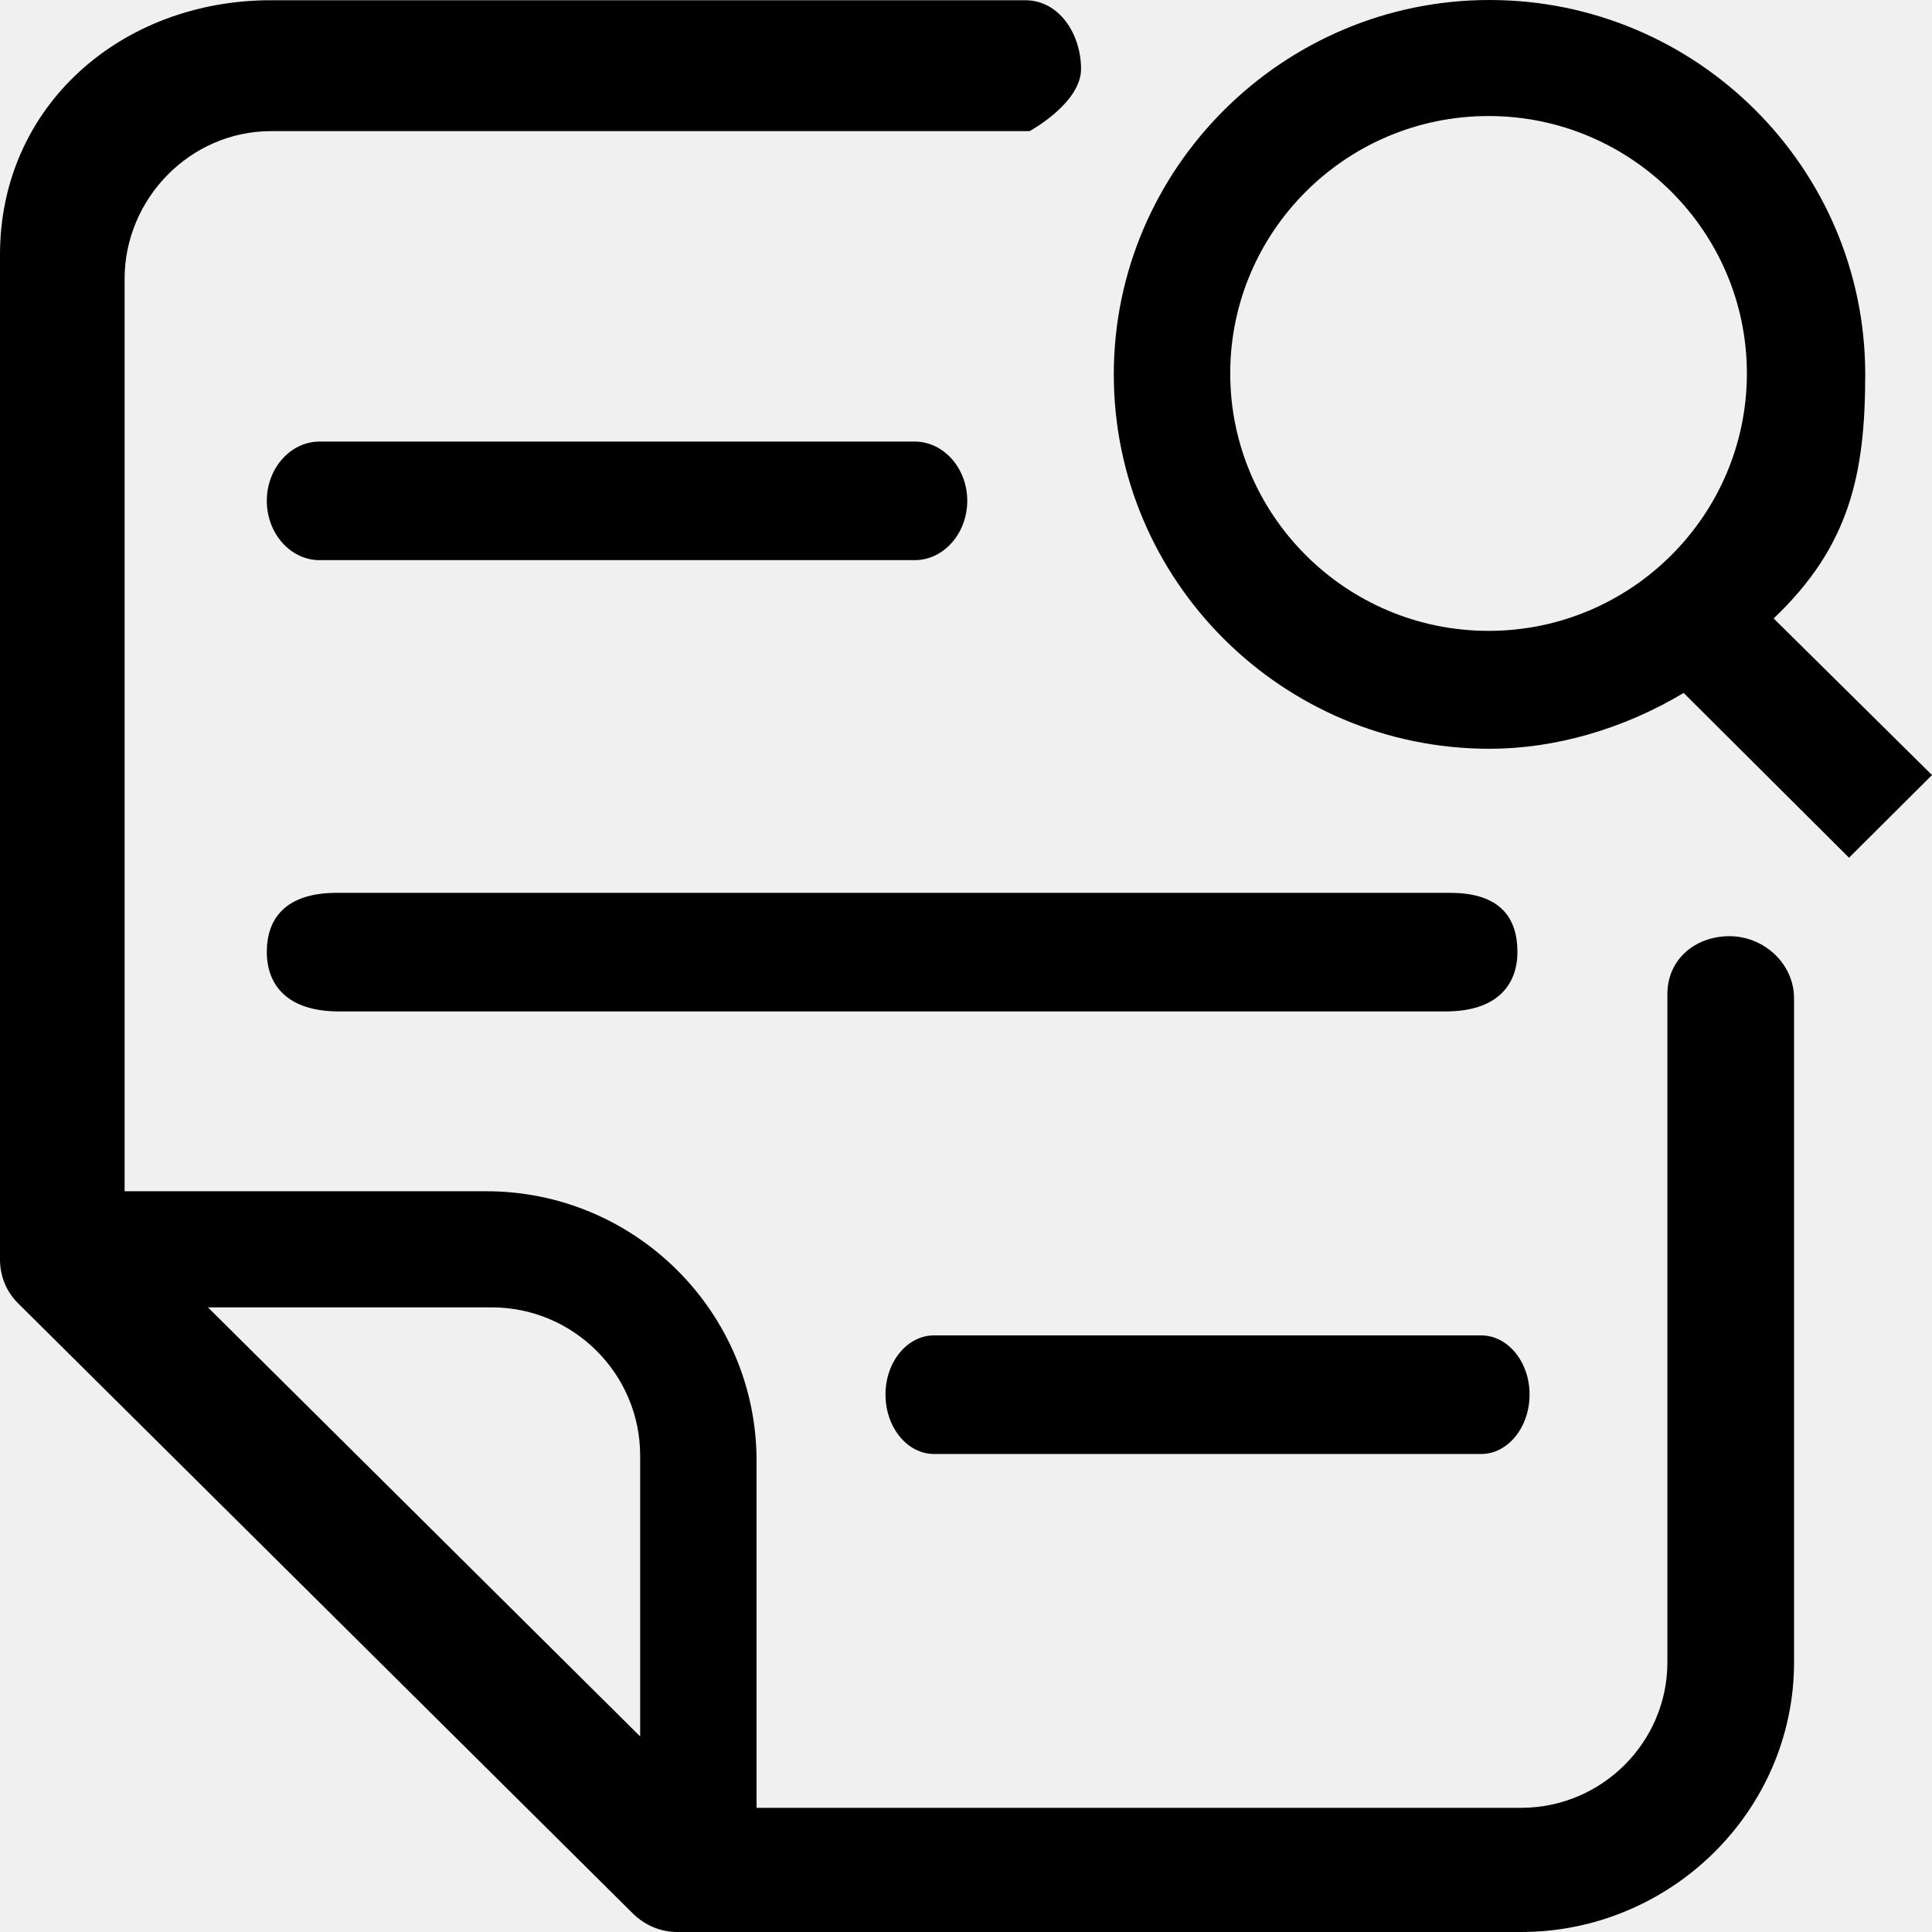
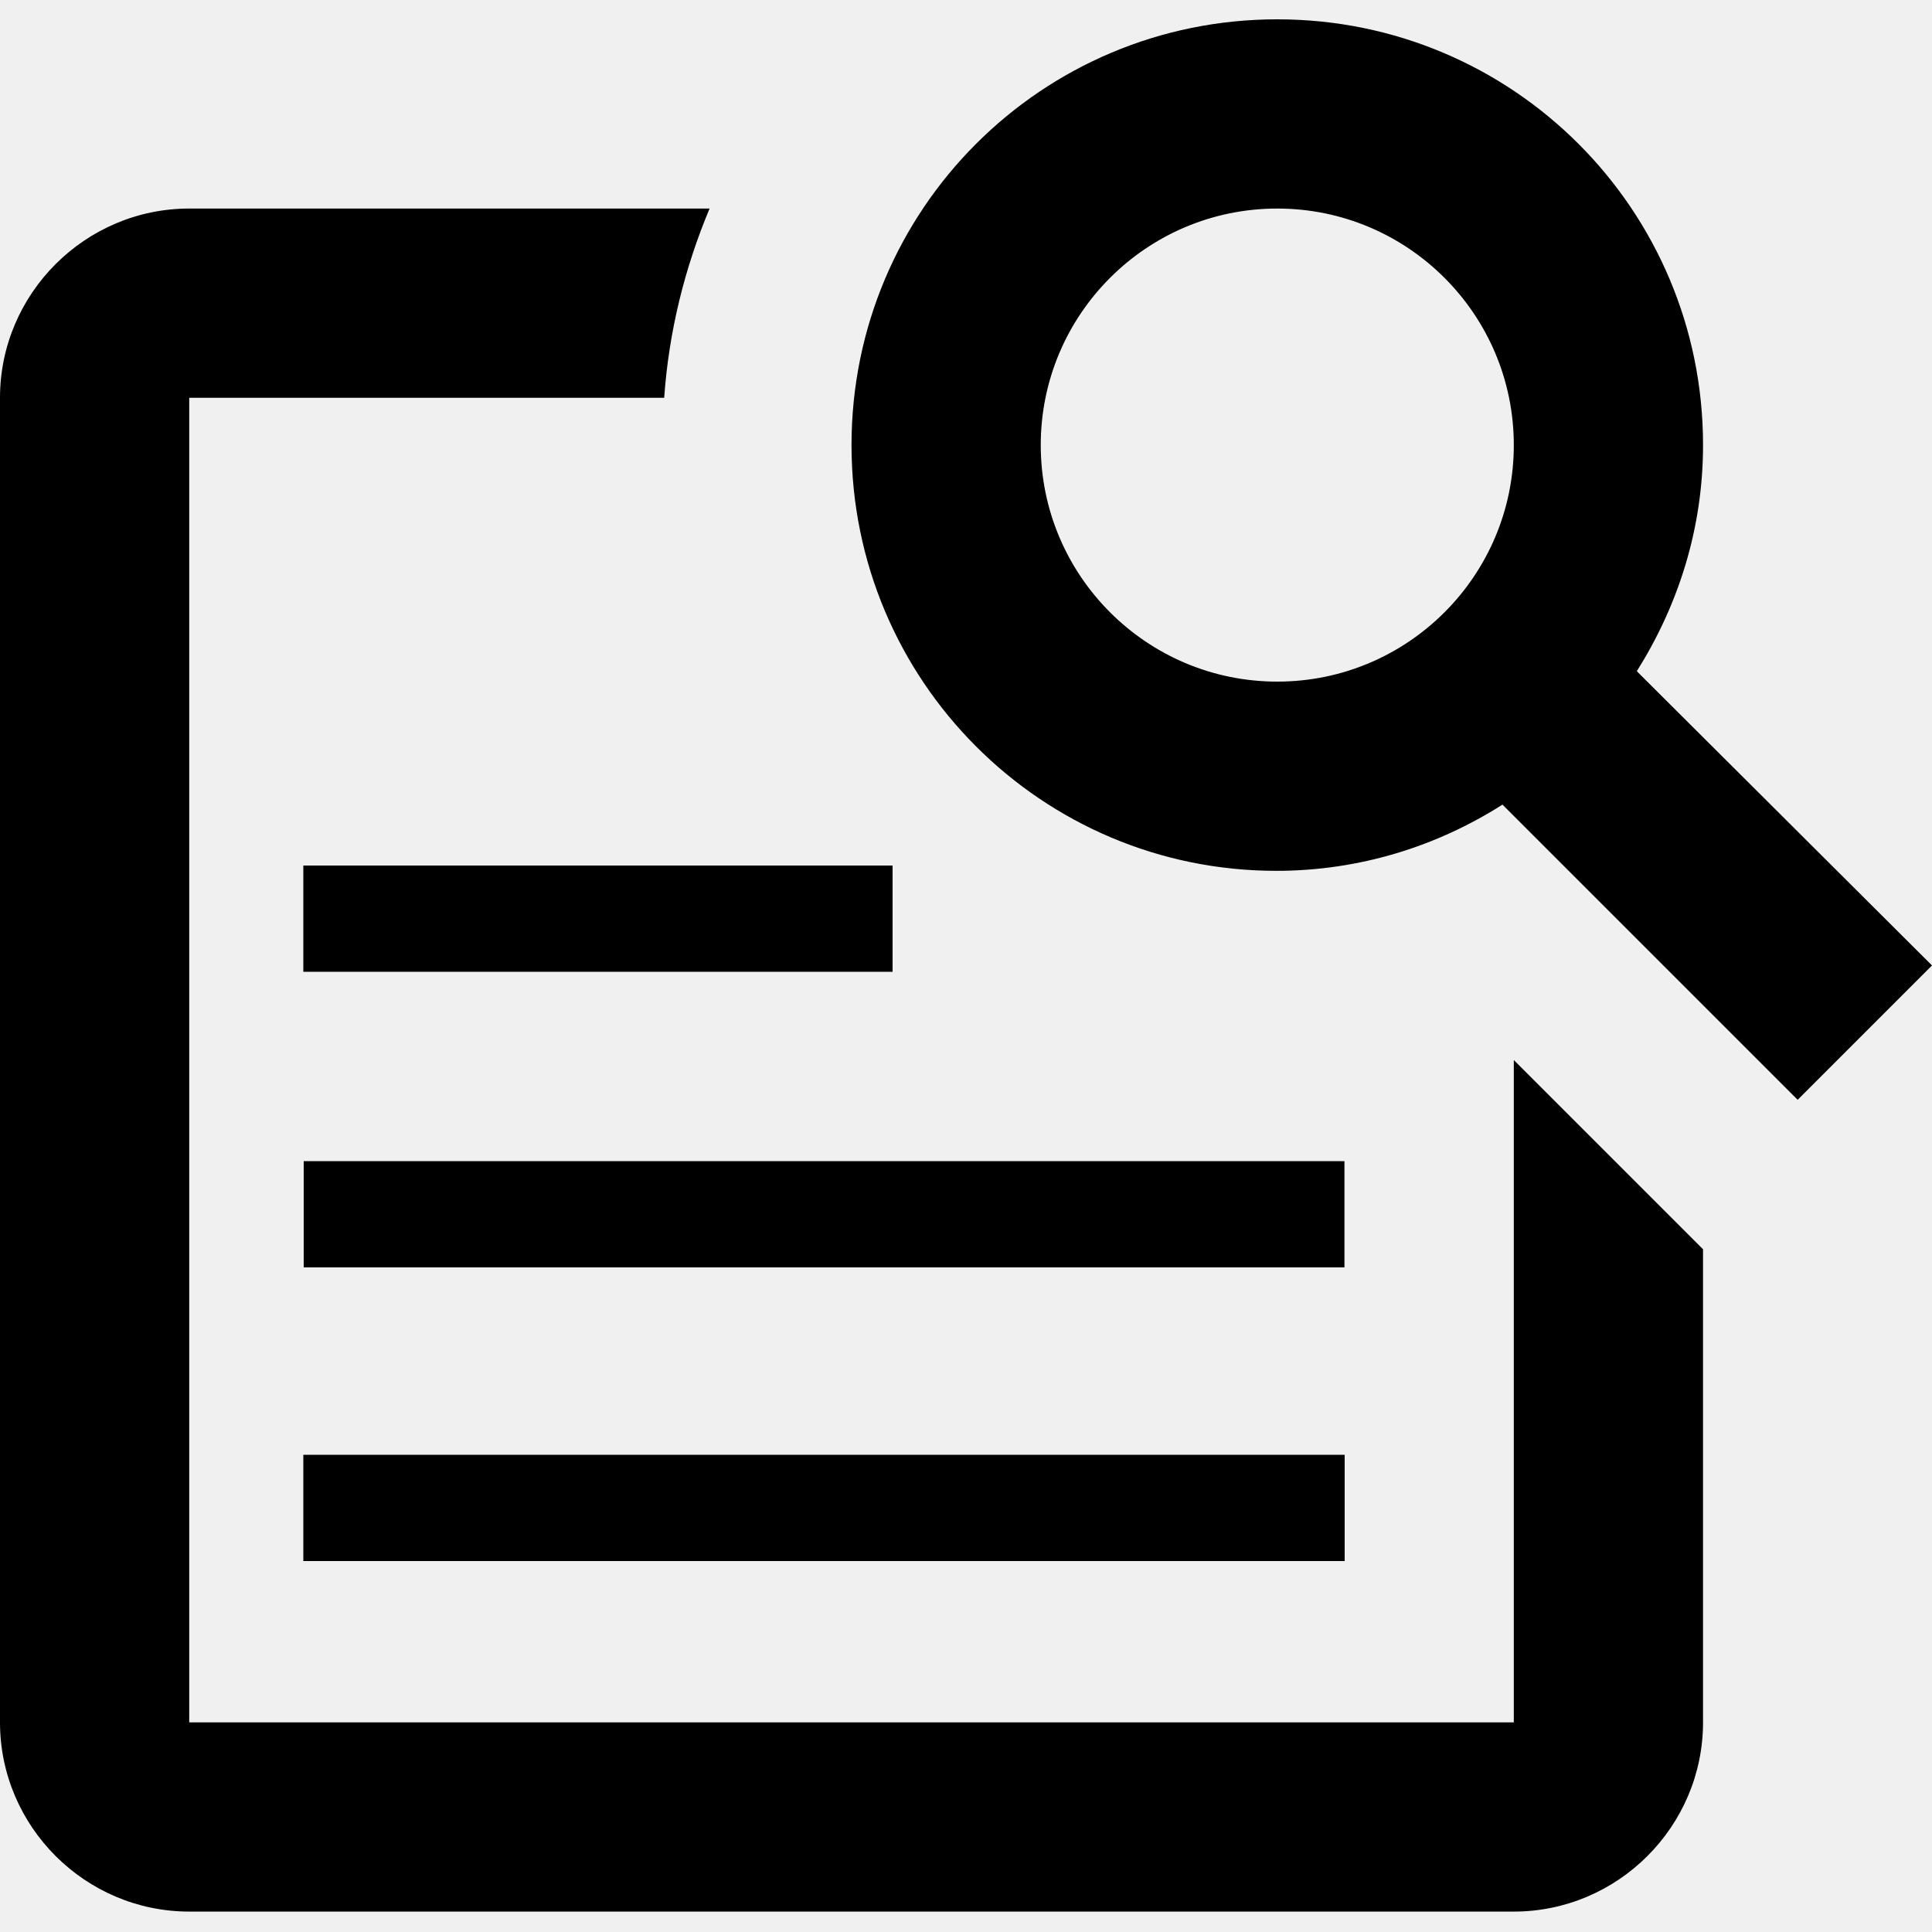
<svg xmlns="http://www.w3.org/2000/svg" width="1000" height="1000" viewBox="0 0 1000 1000" fill="none">
-   <g clip-path="url(#clip0_892_665)">
-     <mask id="path-1-inside-1_892_665" fill="white">
-       <path d="M473.456 289.933H165.4C150.379 289.933 138.099 276.144 138.099 259.194C138.099 242.377 150.379 228.554 165.4 228.554H473.456C488.389 228.554 500.655 242.359 500.655 259.194C500.655 276.129 488.389 289.933 473.456 289.933ZM175.406 523.514C148.588 523.514 138.099 509.74 138.099 492.71C138.099 475.825 147.444 462.135 174.262 462.135H750.577C777.239 462.135 785.415 475.824 785.415 492.71C785.415 509.74 774.952 523.514 748.289 523.514H175.406ZM532.917 67.875H140.291C98.479 67.875 64.493 102.82 64.493 144.343V616.588H251.715C328.868 616.588 391.59 679.219 391.59 756.103V935.724H787.298C829.047 935.724 863.042 901.858 863.042 860.334V514.464C863.042 496.623 877.395 484.571 895.179 484.571C913.095 484.571 928.599 498.892 928.599 516.743V860.334C928.599 937.429 864.673 1000 787.307 1000H350.55C342.019 1000 333.911 996.591 327.798 990.642L9.452 674.682C3.341 668.723 0 660.513 0 651.94L8.52679e-06 131.807C8.52679e-06 54.783 62.854 0.12 140.291 0.12H530.629C548.482 0.12 559.548 17.912 559.548 35.702C559.548 53.43 532.917 67.875 532.917 67.875ZM331.342 898.776V753.415C331.342 711.079 296.83 676.686 254.486 676.686H107.617L331.342 898.776ZM770.974 0C878.202 0 965.441 86.938 965.441 193.779C965.441 245.732 957.214 282.871 918.034 320.092L1000 401.165L957.052 443.951L871.459 358.664C840.257 377.359 804.89 387.567 770.974 387.567C663.731 387.567 576.497 300.643 576.497 193.779M576.497 193.779C576.497 87.192 664.008 0 770.974 0ZM770.48 60.056C696.742 60.056 636.764 119.818 636.764 193.289C636.764 266.761 696.746 326.534 770.48 326.534C844.207 326.534 904.183 266.761 904.183 193.289C904.183 119.818 844.201 60.056 770.48 60.056ZM766.694 752.582H483.431C469.619 752.582 458.327 738.807 458.327 721.779C458.327 704.894 469.619 691.203 483.431 691.203H766.694C780.425 691.203 791.704 704.894 791.704 721.779C791.705 738.807 780.425 752.582 766.694 752.582Z" />
-     </mask>
-     <path d="M473.456 289.933H165.4C150.379 289.933 138.099 276.144 138.099 259.194C138.099 242.377 150.379 228.554 165.4 228.554H473.456C488.389 228.554 500.655 242.359 500.655 259.194C500.655 276.129 488.389 289.933 473.456 289.933ZM175.406 523.514C148.588 523.514 138.099 509.74 138.099 492.71C138.099 475.825 147.444 462.135 174.262 462.135H750.577C777.239 462.135 785.415 475.824 785.415 492.71C785.415 509.74 774.952 523.514 748.289 523.514H175.406ZM532.917 67.875H140.291C98.479 67.875 64.493 102.82 64.493 144.343V616.588H251.715C328.868 616.588 391.59 679.219 391.59 756.103V935.724H787.298C829.047 935.724 863.042 901.858 863.042 860.334V514.464C863.042 496.623 877.395 484.571 895.179 484.571C913.095 484.571 928.599 498.892 928.599 516.743V860.334C928.599 937.429 864.673 1000 787.307 1000H350.55C342.019 1000 333.911 996.591 327.798 990.642L9.452 674.682C3.341 668.723 0 660.513 0 651.94L8.52679e-06 131.807C8.52679e-06 54.783 62.854 0.12 140.291 0.12H530.629C548.482 0.12 559.548 17.912 559.548 35.702C559.548 53.43 532.917 67.875 532.917 67.875ZM331.342 898.776V753.415C331.342 711.079 296.83 676.686 254.486 676.686H107.617L331.342 898.776ZM770.974 0C878.202 0 965.441 86.938 965.441 193.779C965.441 245.732 957.214 282.871 918.034 320.092L1000 401.165L957.052 443.951L871.459 358.664C840.257 377.359 804.89 387.567 770.974 387.567C663.731 387.567 576.497 300.643 576.497 193.779M576.497 193.779C576.497 87.192 664.008 0 770.974 0ZM770.48 60.056C696.742 60.056 636.764 119.818 636.764 193.289C636.764 266.761 696.746 326.534 770.48 326.534C844.207 326.534 904.183 266.761 904.183 193.289C904.183 119.818 844.201 60.056 770.48 60.056ZM766.694 752.582H483.431C469.619 752.582 458.327 738.807 458.327 721.779C458.327 704.894 469.619 691.203 483.431 691.203H766.694C780.425 691.203 791.704 704.894 791.704 721.779C791.705 738.807 780.425 752.582 766.694 752.582Z" fill="black" stroke="black" stroke-width="2" mask="url(#path-1-inside-1_892_665)" />
-   </g>
-   <defs>
-     <clipPath id="clip0_892_665">
-       <rect width="1000" height="1000" fill="white" />
-     </clipPath>
-   </defs>
+   <path d="M783.546 548.688V891.489H97.943V205.886H343.781C346.229 171.117 354.554 138.306 367.287 107.943H97.943C44.074 107.943 0 152.018 0 205.886V891.489C0 945.358 44.074 989.432 97.943 989.432H783.546C837.414 989.432 881.489 945.358 881.489 891.489V646.631L783.546 548.688ZM695.884 656L447.5 656L157.197 656V601L373.5 601L695.884 601V656ZM847.209 347.414C868.756 313.134 881.489 273.467 881.489 230.372C881.489 108.433 783.056 10 661.117 10C539.177 10 440.744 108.433 440.744 230.372C440.744 352.311 539.177 450.744 660.627 450.744C703.722 450.744 743.878 438.012 777.669 416.464L930.46 569.256L1000 499.716L847.209 347.414ZM661.117 352.801C593.536 352.801 538.688 297.953 538.688 230.372C538.688 162.791 593.536 107.943 661.117 107.943C728.697 107.943 783.546 162.791 783.546 230.372C783.546 297.953 728.697 352.801 661.117 352.801Z" fill="black" />
+   <rect x="157" y="753" width="539" height="55" fill="black" />
+   <rect x="157" y="448" width="305" height="55" fill="black" />
</svg>
